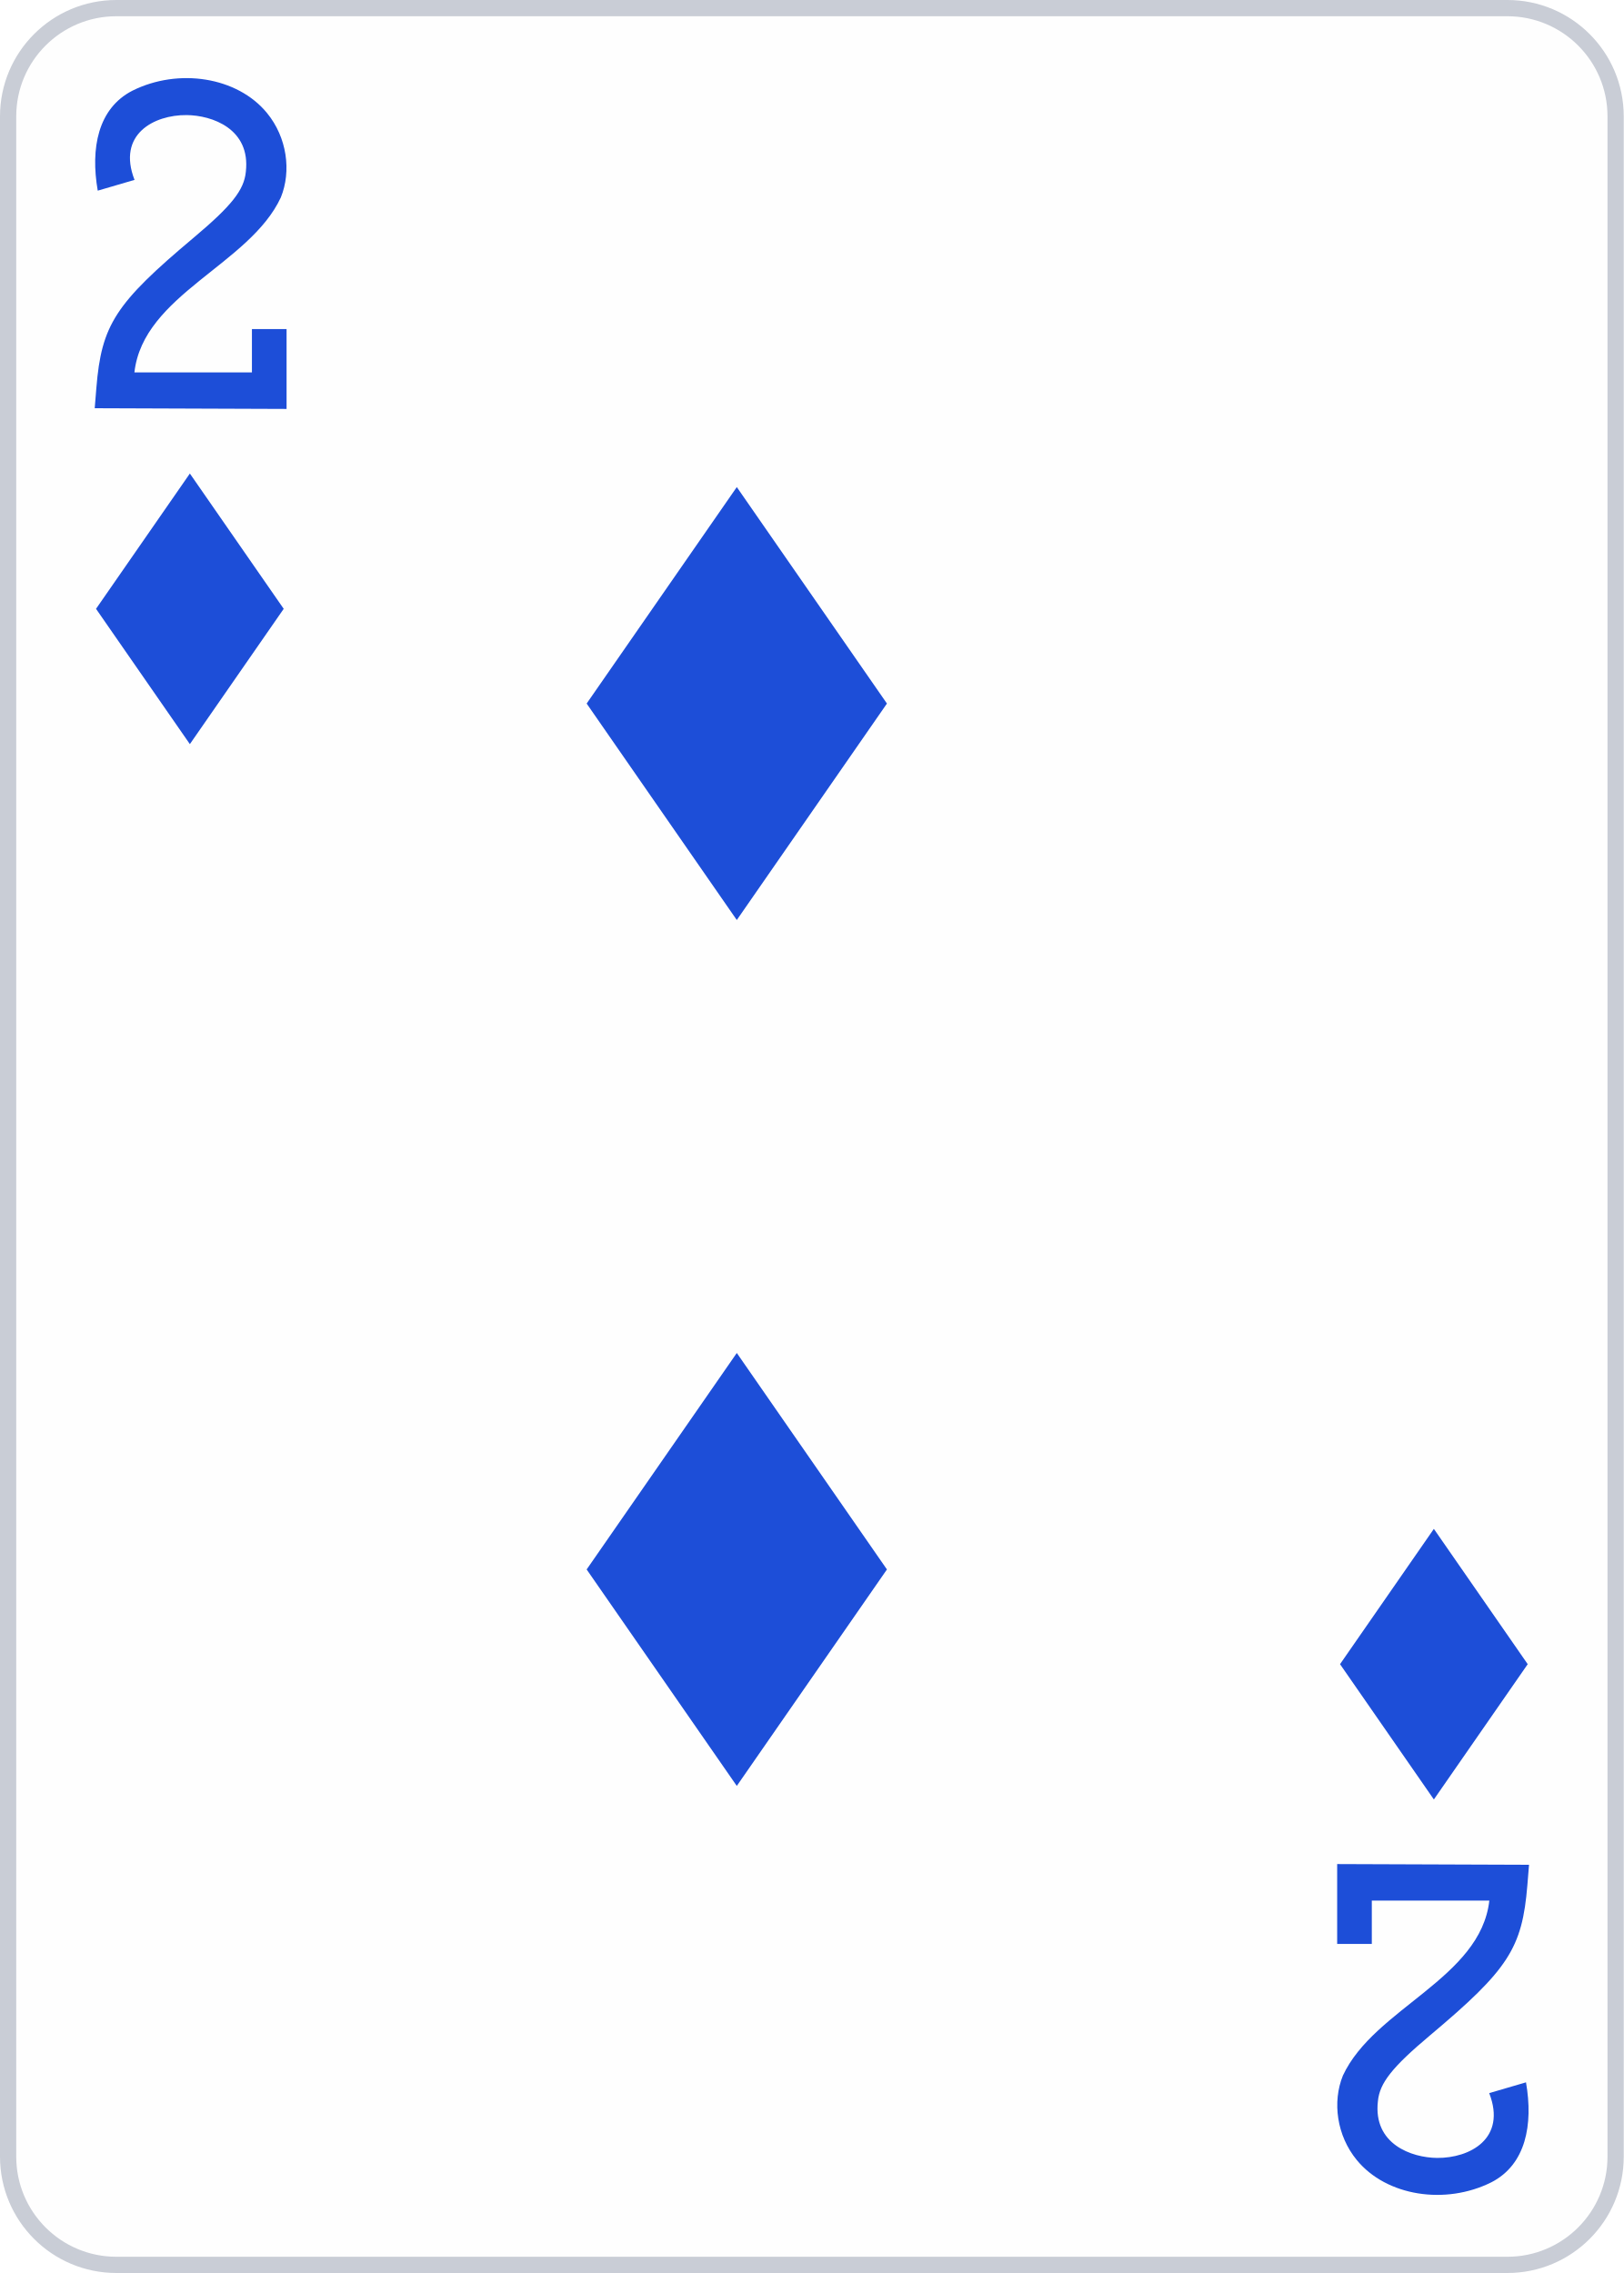
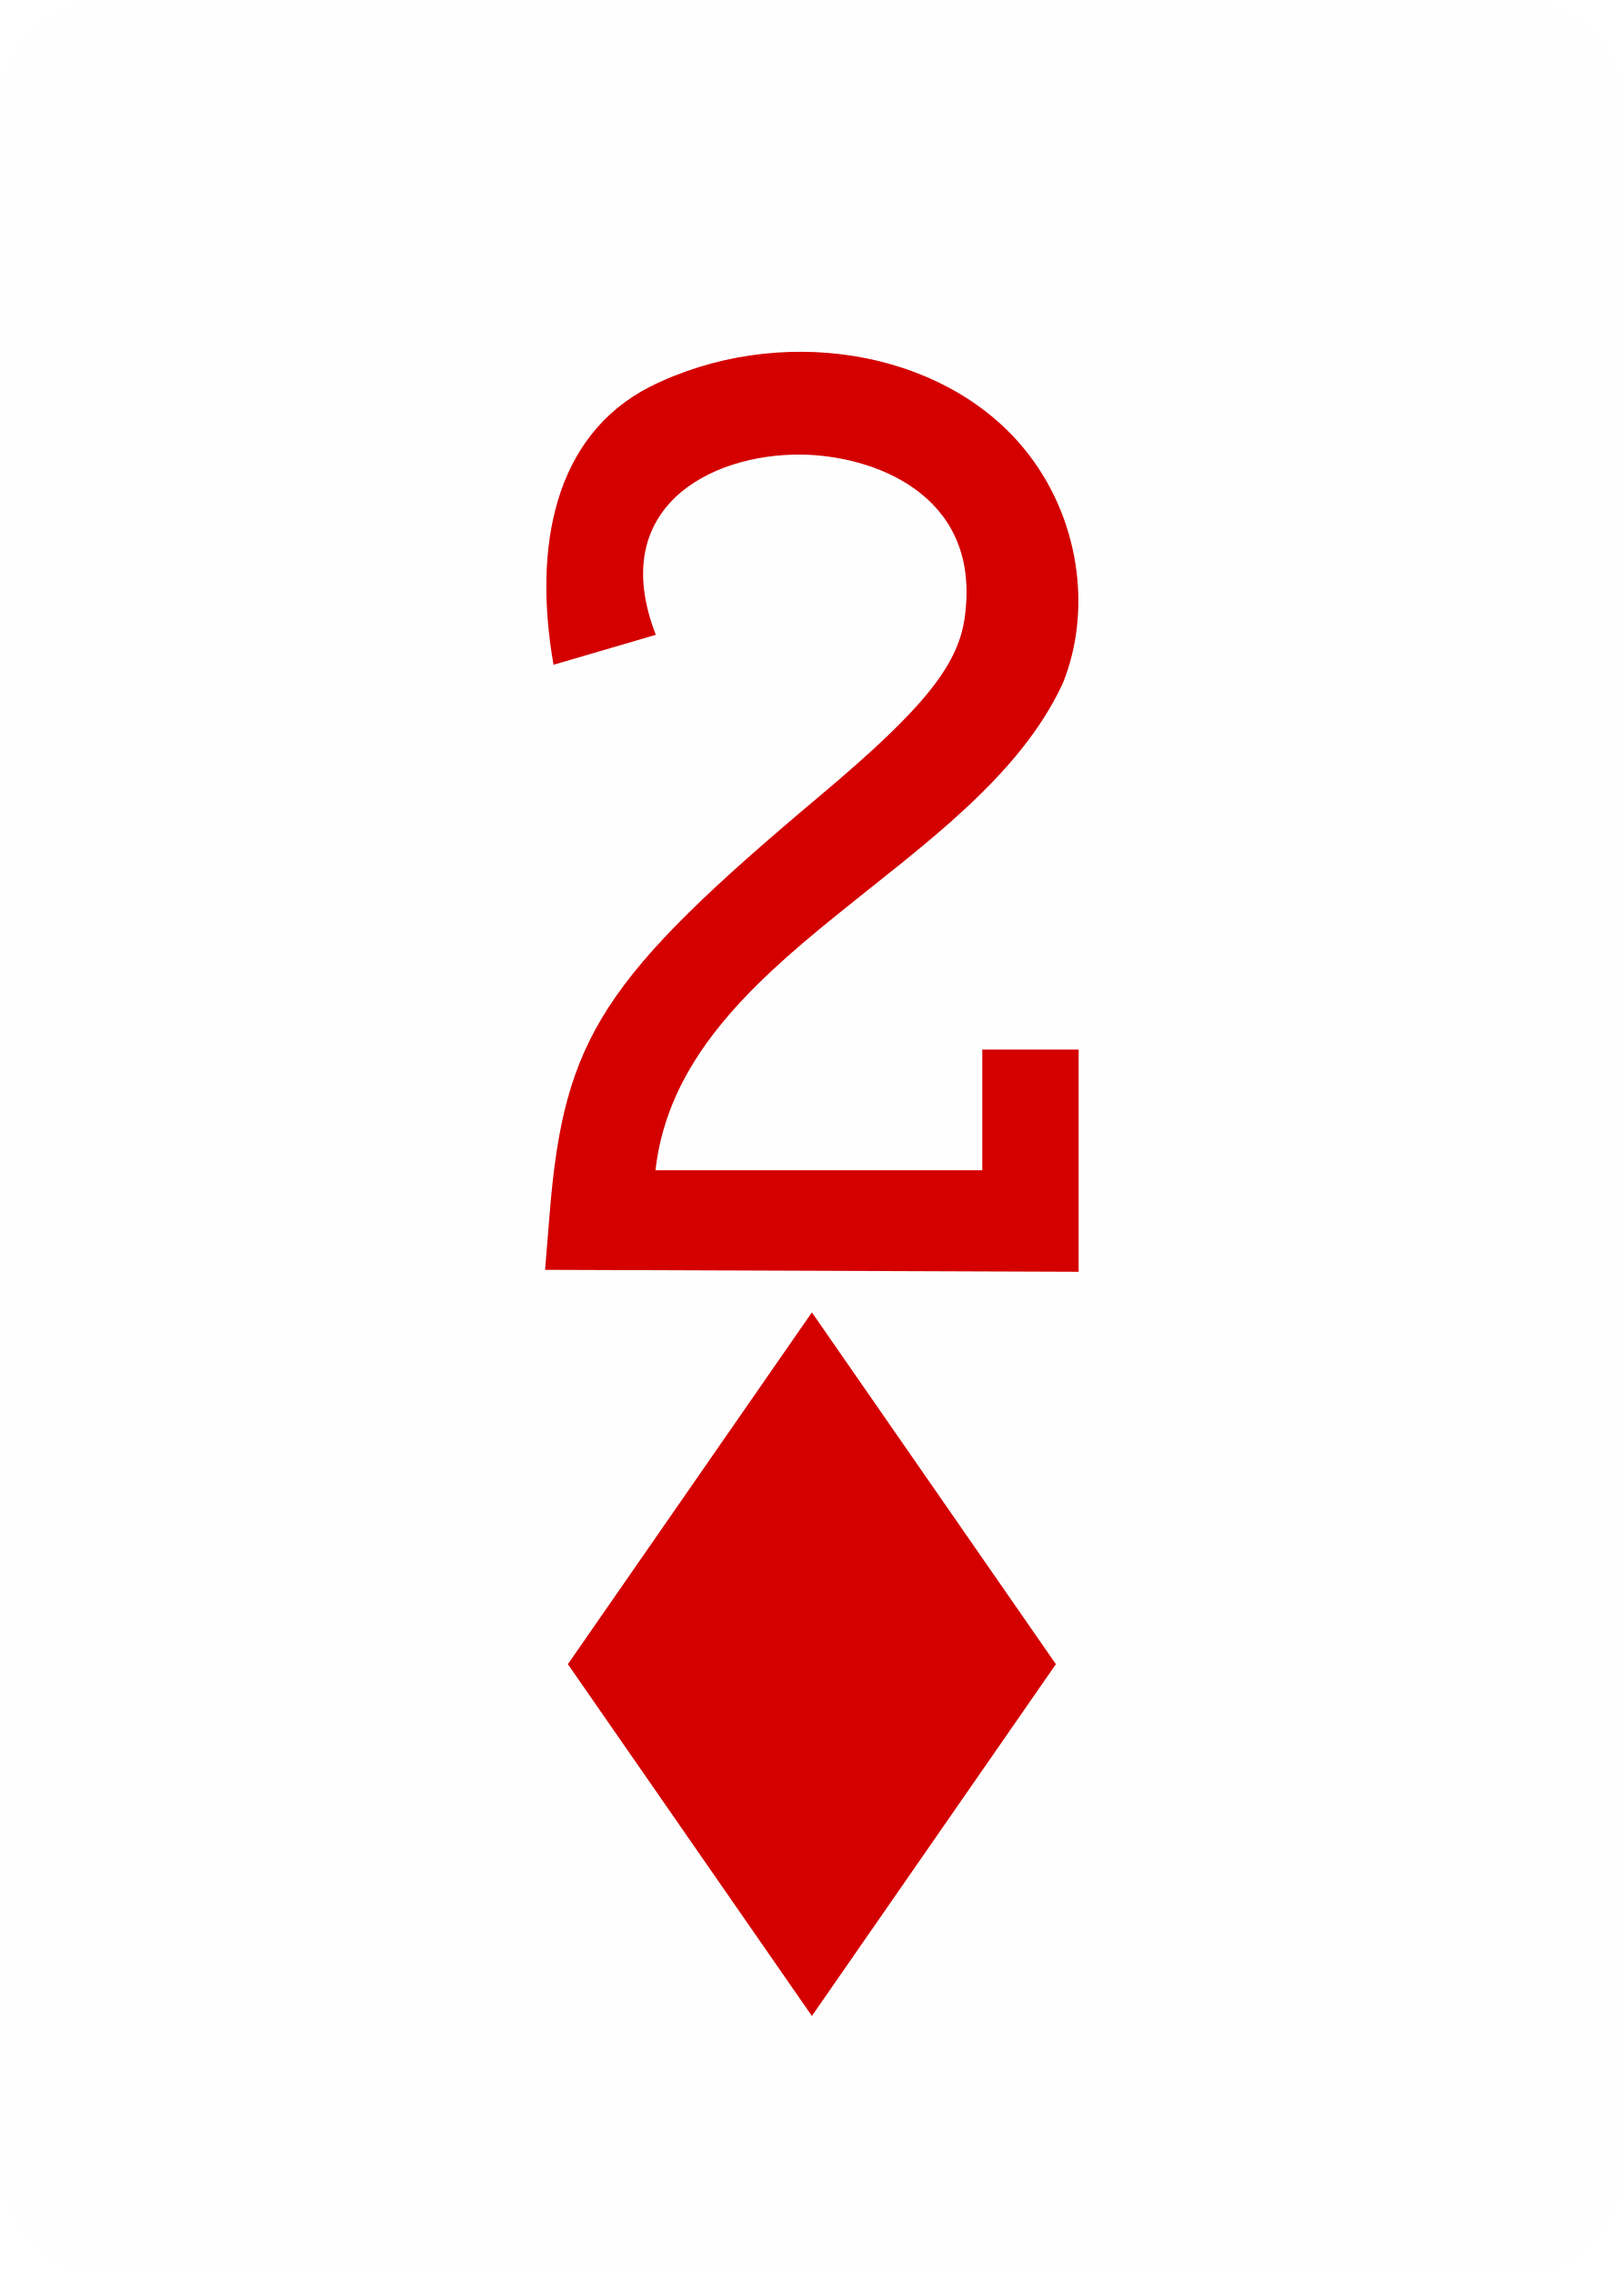
<svg xmlns="http://www.w3.org/2000/svg" viewBox="0 0 120 168">
-   <rect x="0.6" y="0.6" width="118.8" height="166.8" rx="8" fill="#fefefe" stroke="#c9cdd6" stroke-width="1.2" />
-   <g transform="translate(-7.486,-3.576) scale(0.35959)">
-     <path d="M0 32.676l.164-2.018c.51-6.24 1.875-8.348 9.623-14.856 3.76-3.16 4.994-4.717 5.168-6.525.49-4.26-3.352-5.592-5.855-5.613-3.24-.03-6.91 1.91-5.16 6.414L.3 11.144c-.732-4.2.02-8.142 3.427-9.893C8.275-1.02 14.11-.13 17.05 3.46c1.98 2.414 2.43 5.746 1.368 8.355-3.1 6.67-13.62 9.605-14.49 17.318h11.63V24.84h3.428v7.907L0 32.677z" transform="matrix(2.0768 0 0 2.0768 40.284 25.990)" fill="#1d4ed8" />
-   </g>
-   <g transform="translate(-9.044,-2.306) scale(0.38459)">
-     <path d="M28.5 0l20.112 29L28.5 58 8.388 29z" transform="matrix(0.8966 0 0 0.8966 34.448 97.000)" fill="#1d4ed8" />
-   </g>
-   <g transform="translate(17.530,-23.689) scale(0.61535)">
-     <path d="M28.5 0l20.112 29L28.5 58 8.388 29z" transform="matrix(0.8966 0 0 0.8966 34.448 97.000)" fill="#1d4ed8" />
-   </g>
-   <g transform="translate(17.530,40.311) scale(0.61535)">
-     <path d="M28.5 0l20.112 29L28.5 58 8.388 29z" transform="matrix(0.8966 0 0 0.8966 34.448 97.000)" fill="#1d4ed8" />
-   </g>
-   <g transform="rotate(180 60 84)">
-     <g transform="translate(-7.486,-3.576) scale(0.35959)">
-       <path d="M0 32.676l.164-2.018c.51-6.24 1.875-8.348 9.623-14.856 3.76-3.16 4.994-4.717 5.168-6.525.49-4.26-3.352-5.592-5.855-5.613-3.24-.03-6.91 1.91-5.16 6.414L.3 11.144c-.732-4.2.02-8.142 3.427-9.893C8.275-1.02 14.11-.13 17.05 3.46c1.98 2.414 2.43 5.746 1.368 8.355-3.1 6.67-13.62 9.605-14.49 17.318h11.63V24.84h3.428v7.907L0 32.677z" transform="matrix(2.0768 0 0 2.0768 40.284 25.990)" fill="#1d4ed8" />
-     </g>
-     <g transform="translate(-9.044,-2.306) scale(0.38459)">
-       <path d="M28.5 0l20.112 29L28.5 58 8.388 29z" transform="matrix(0.8966 0 0 0.8966 34.448 97.000)" fill="#1d4ed8" />
-     </g>
-   </g>
+   <rect x="0" y="0" width="120" height="168" rx="8" fill="#fefefe" />
+   <path d="M0 32.676l.164-2.018c.51-6.24 1.875-8.348 9.623-14.856 3.76-3.16 4.994-4.717 5.168-6.525.49-4.26-3.352-5.592-5.855-5.613-3.24-.03-6.91 1.91-5.16 6.414L.3 11.144c-.732-4.2.02-8.142 3.427-9.893C8.275-1.02 14.11-.13 17.05 3.46c1.98 2.414 2.43 5.746 1.368 8.355-3.1 6.67-13.62 9.605-14.49 17.318h11.63V24.84h3.428v7.907L0 32.677z" transform="matrix(2.0768 0 0 2.0768 40.284 25.990)" fill="#d40000" />
+   <path d="M28.5 0l20.112 29L28.5 58 8.388 29z" transform="matrix(0.8966 0 0 0.8966 34.448 97.000)" fill="#d40000" />
</svg>
